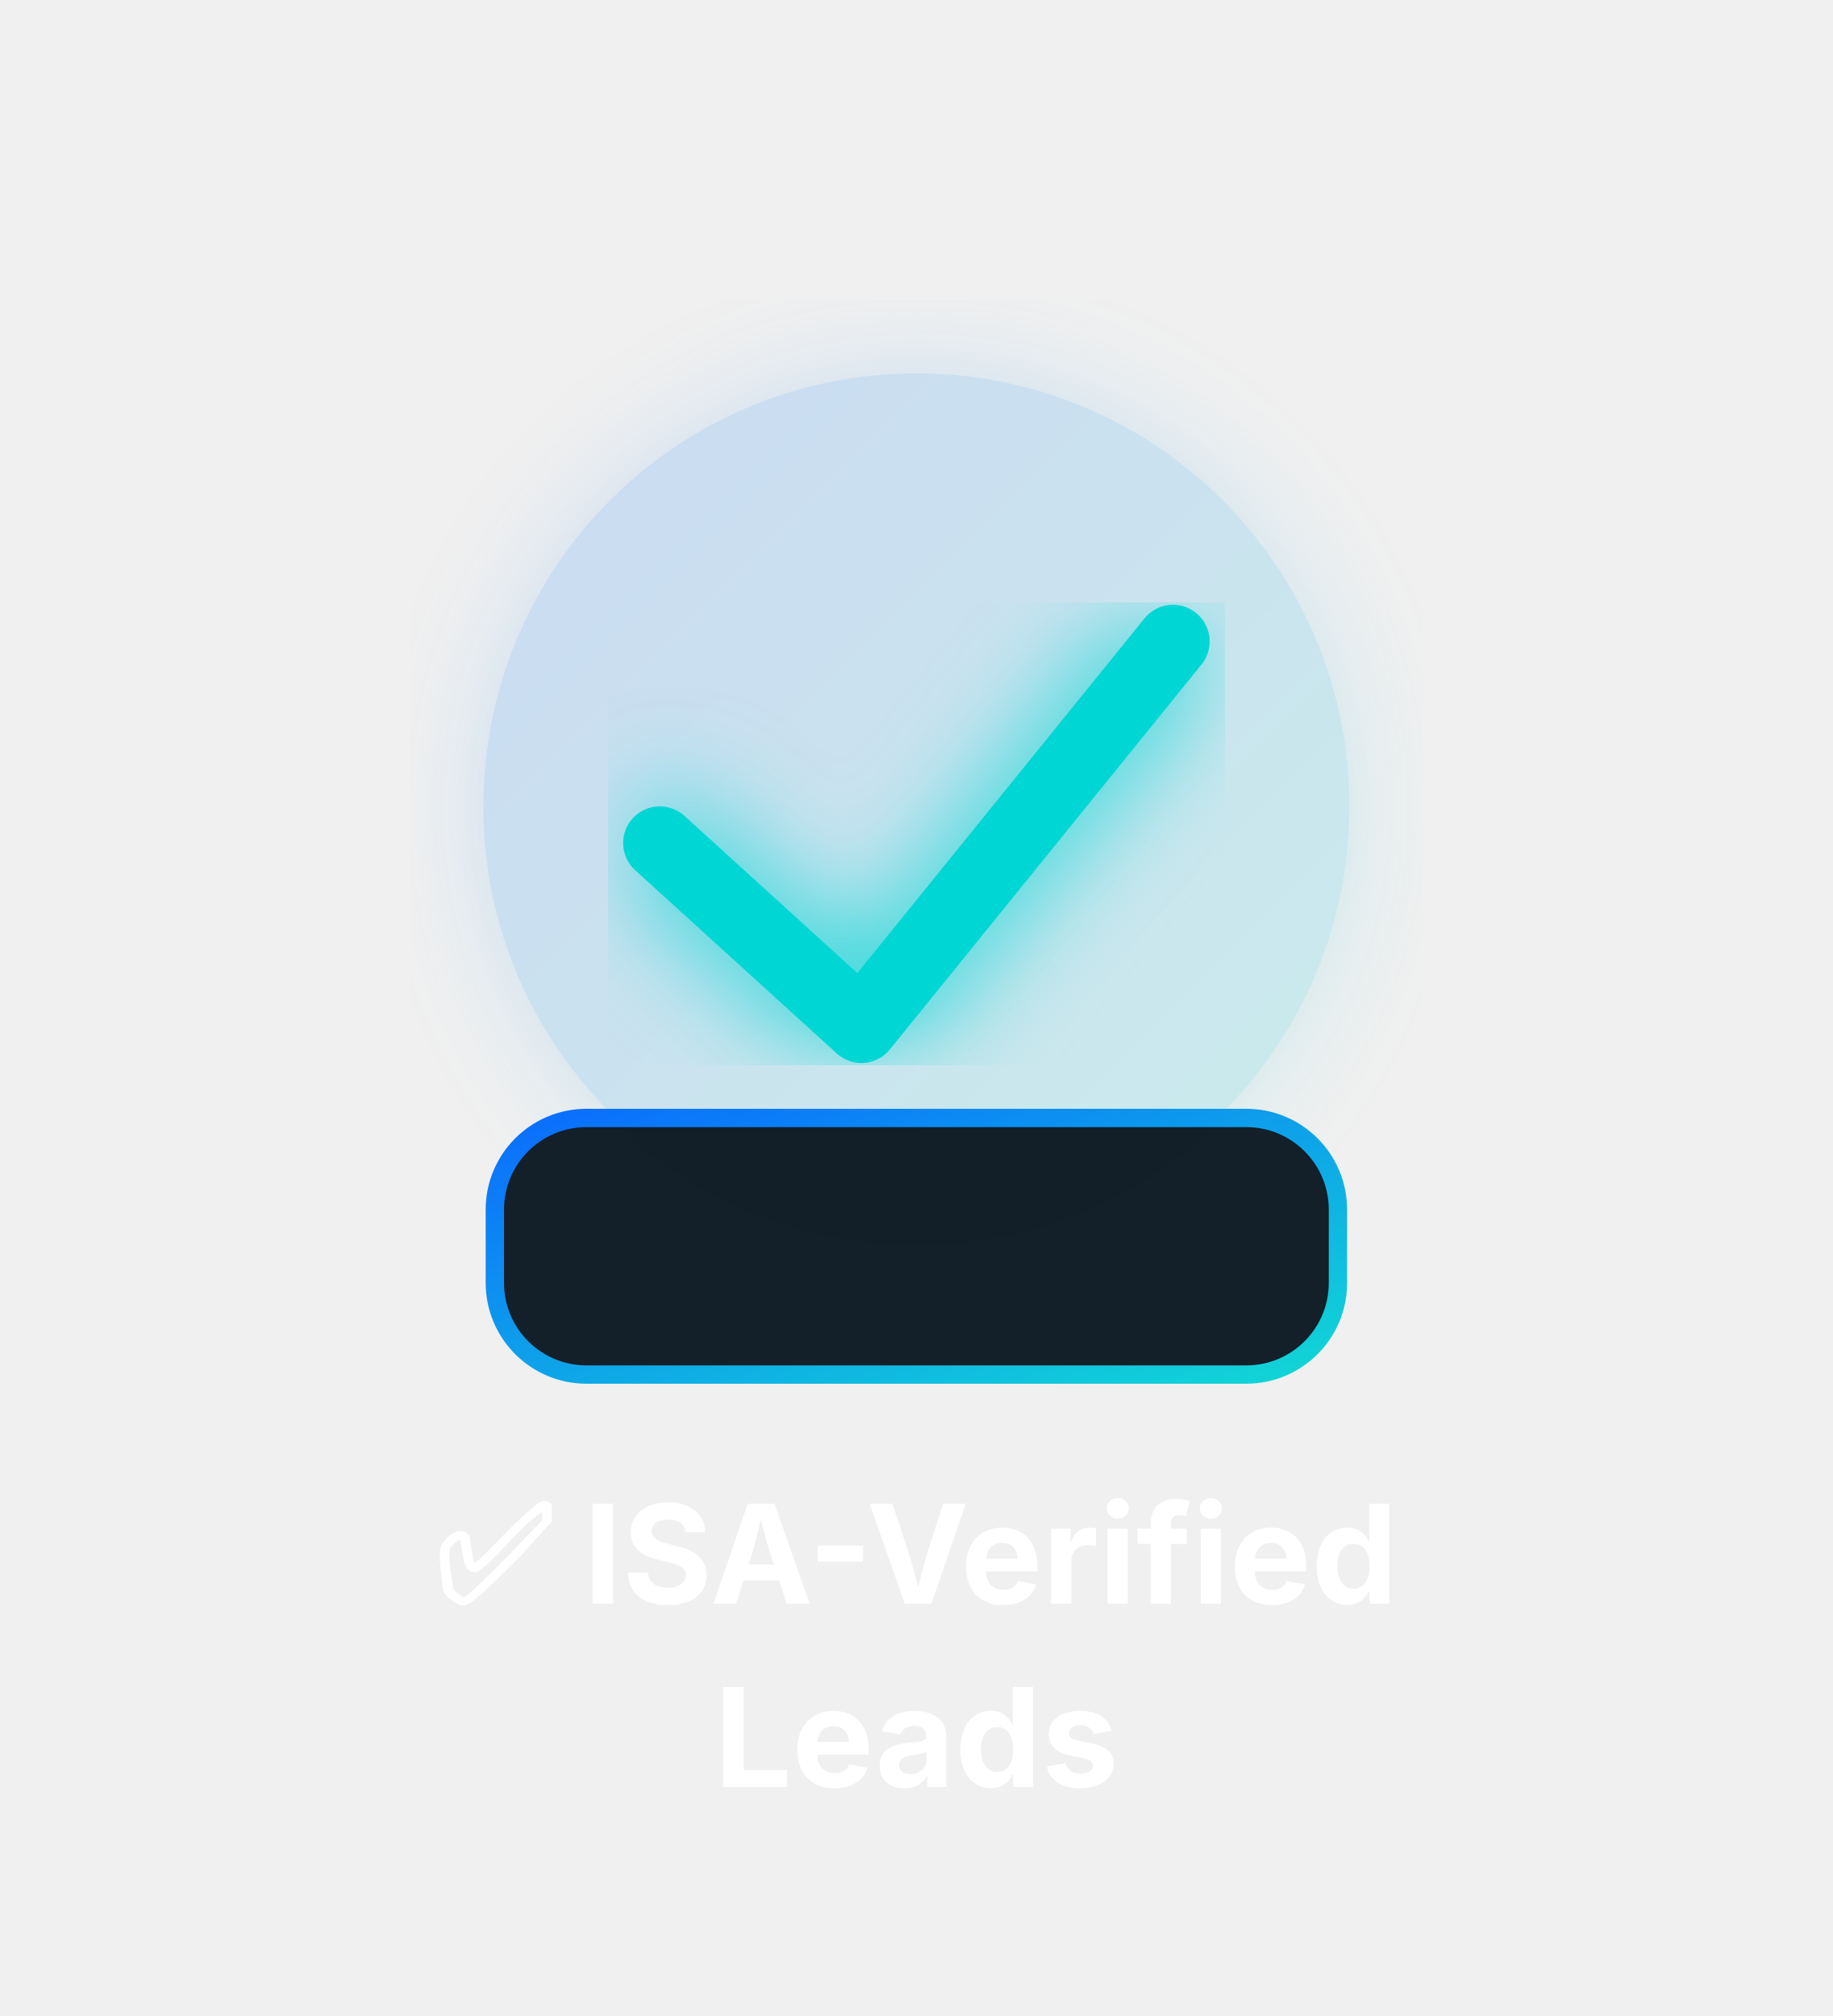
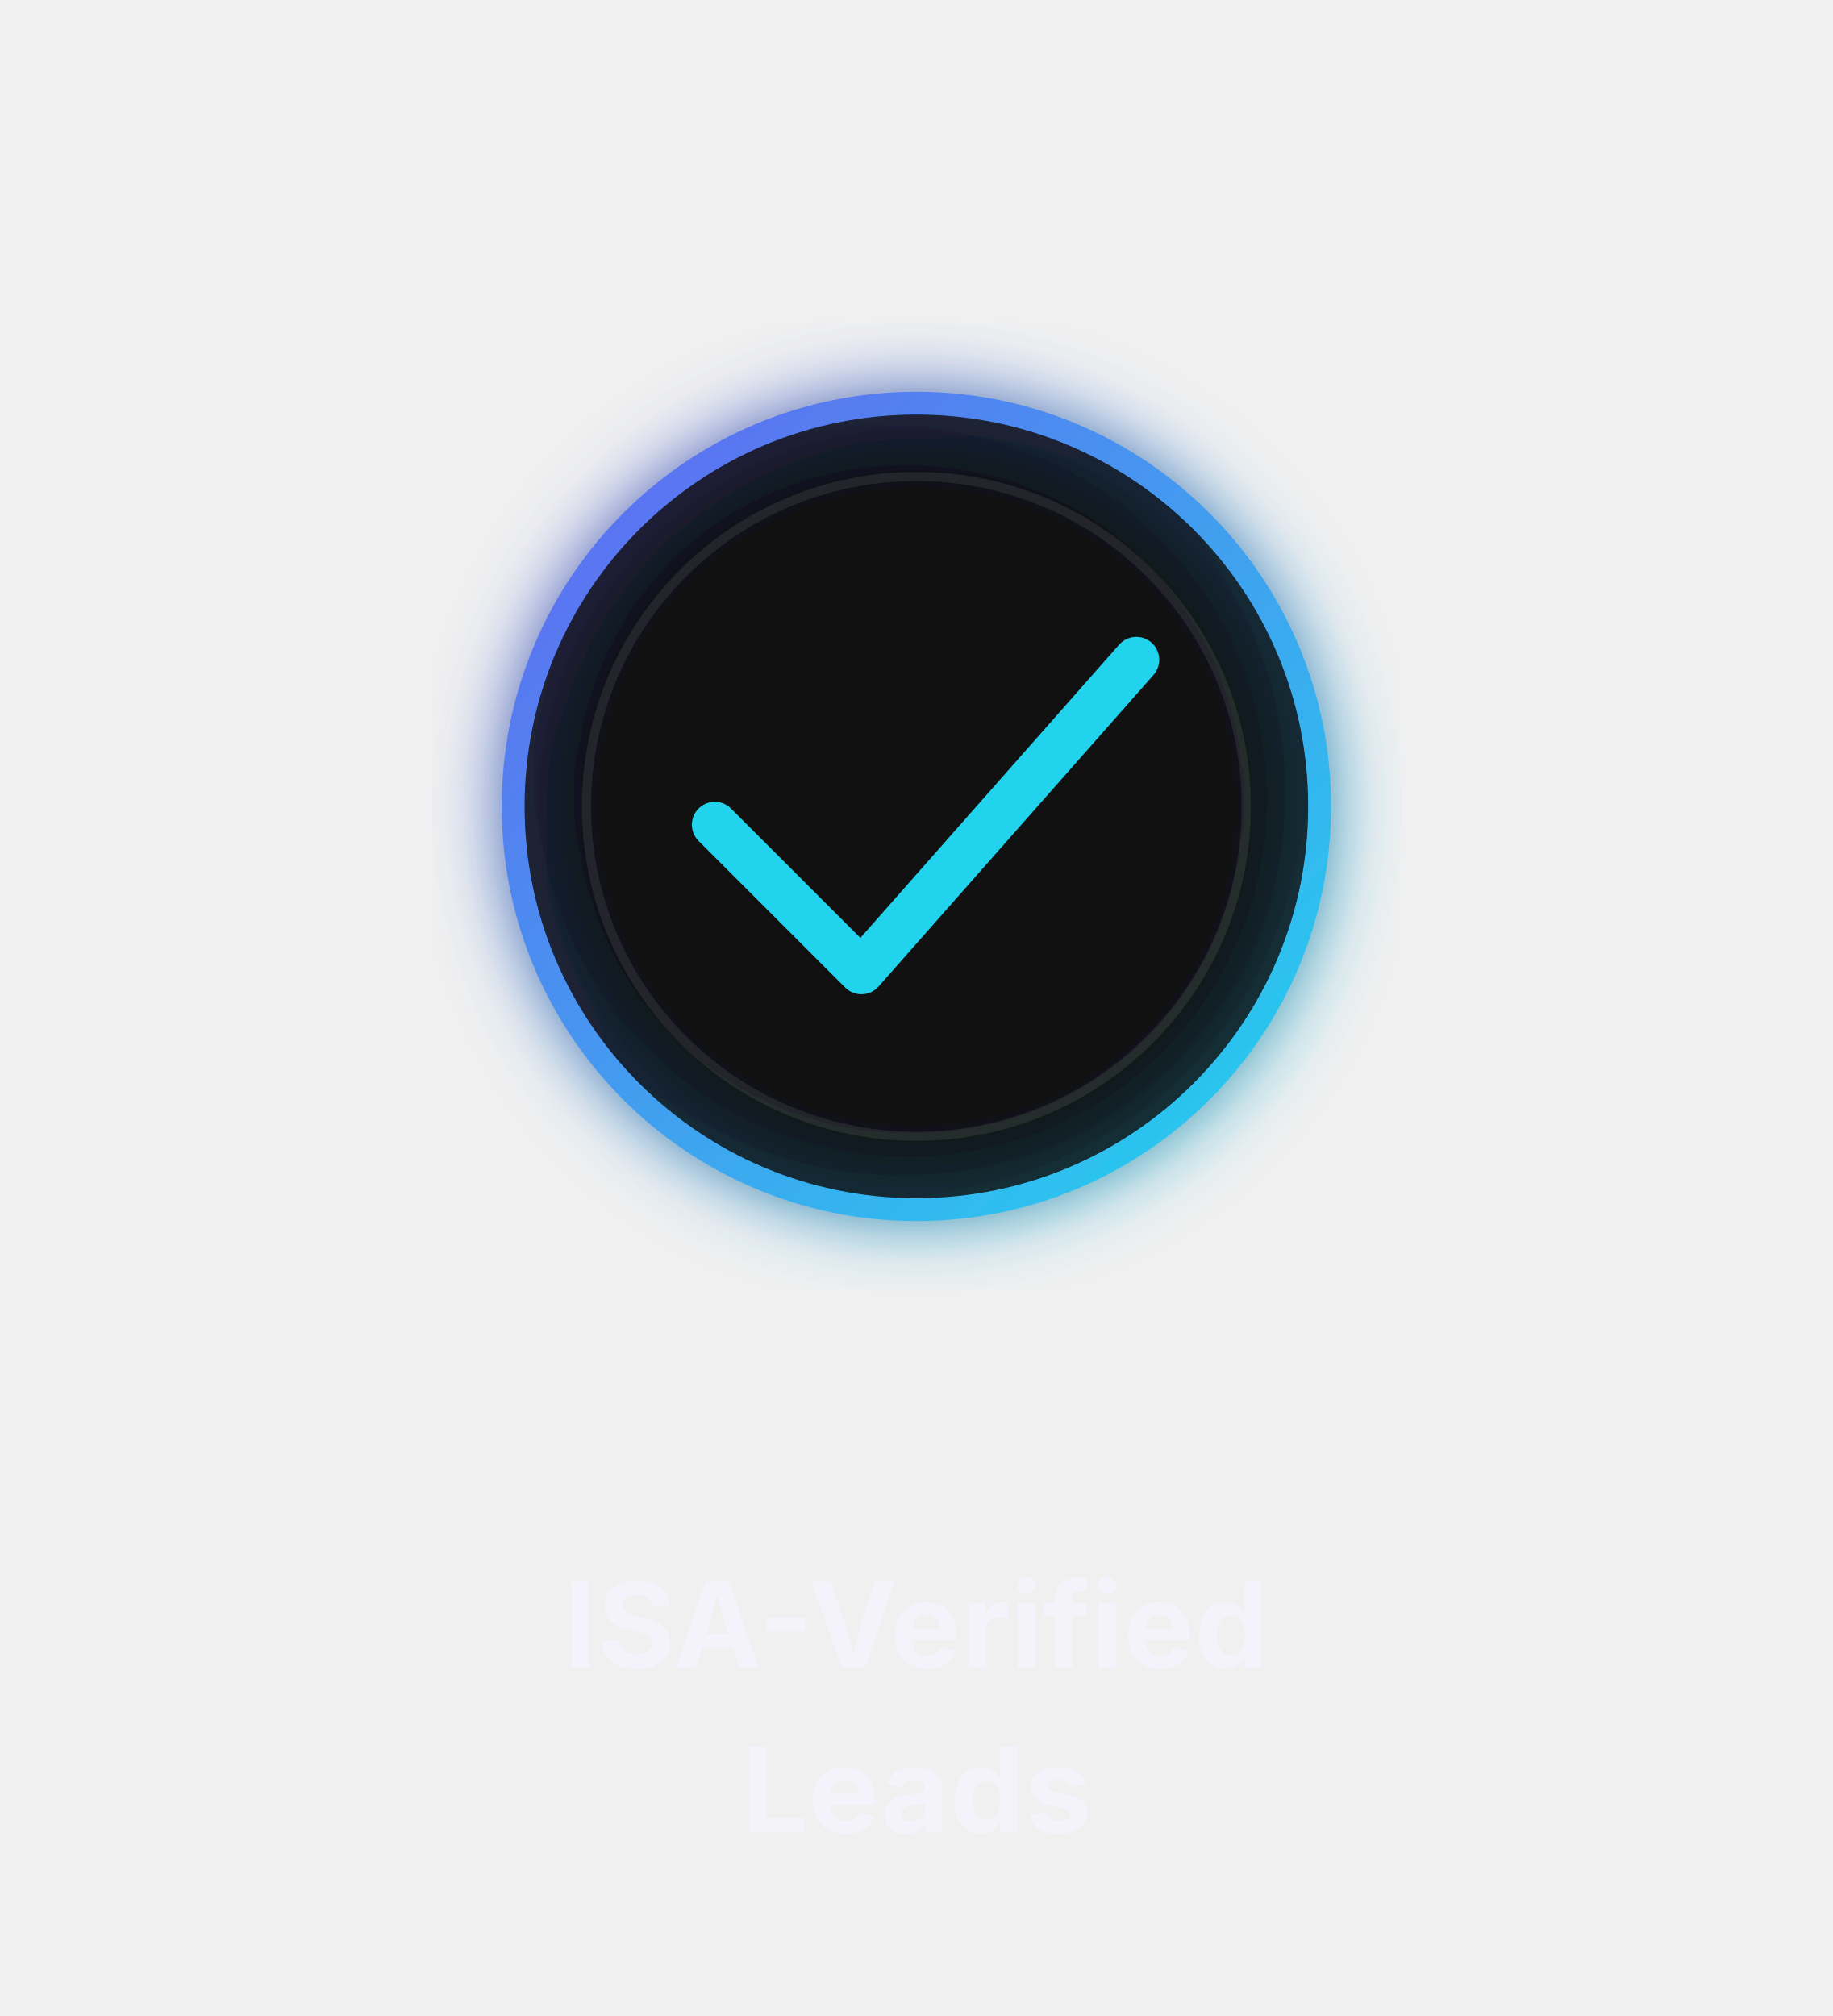
<svg xmlns="http://www.w3.org/2000/svg" viewBox="0 0 200 220" fill="none">
  <defs>
-     <linearGradient id="isa-grad" x1="0" y1="0" x2="1" y2="1">
-       <stop offset="0%" stop-color="#0066FF" />
-       <stop offset="100%" stop-color="#06D6D4" />
+     <linearGradient id="isa-a" x1="0" y1="0" x2="1" y2="1">
+       <stop offset="0%" stop-color="#6366F1" />
+       <stop offset="100%" stop-color="#22D3EE" />
    </linearGradient>
-     <filter id="isa-glow">
-       <feGaussianBlur stdDeviation="6" result="blur" />
+     <filter id="isa-f">
+       <feGaussianBlur stdDeviation="4" result="b" />
      <feMerge>
-         <feMergeNode in="blur" />
+         <feMergeNode in="b" />
        <feMergeNode in="SourceGraphic" />
      </feMerge>
    </filter>
  </defs>
-   <circle cx="100" cy="88" r="46" fill="url(#isa-grad)" opacity="0.16" stroke="url(#isa-grad)" stroke-width="2.5" filter="url(#isa-glow)" />
-   <path d="M72 92 L94 112 L128 70" stroke="#06D6D4" stroke-width="8" stroke-linecap="round" stroke-linejoin="round" filter="url(#isa-glow)" />
-   <rect x="54" y="122" width="92" height="28" rx="10" fill="#081520" stroke="url(#isa-grad)" stroke-width="2" opacity="0.95" />
-   <text x="100" y="175" text-anchor="middle" font-family="Inter,sans-serif" font-weight="700" font-size="15" fill="#ffffff">✅ ISA-Verified</text>
-   <text x="100" y="195" text-anchor="middle" font-family="Inter,sans-serif" font-weight="700" font-size="15" fill="#ffffff">Leads</text>
+   <circle cx="100" cy="88" r="44" stroke="url(#isa-a)" stroke-width="2.5" fill="rgba(8,10,18,0.88)" filter="url(#isa-f)" />
+   <circle cx="100" cy="88" r="36" stroke="rgba(255,255,255,0.08)" stroke-width="1" />
+   <path d="M78 90 L94 106 L124 72" stroke="#22D3EE" stroke-width="5" stroke-linecap="round" stroke-linejoin="round" />
+   <text x="100" y="182" text-anchor="middle" font-family="Inter,system-ui,sans-serif" font-weight="700" font-size="13" fill="#F4F2FA">ISA-Verified</text>
+   <text x="100" y="200" text-anchor="middle" font-family="Inter,system-ui,sans-serif" font-weight="700" font-size="13" fill="#F4F2FA">Leads</text>
</svg>
